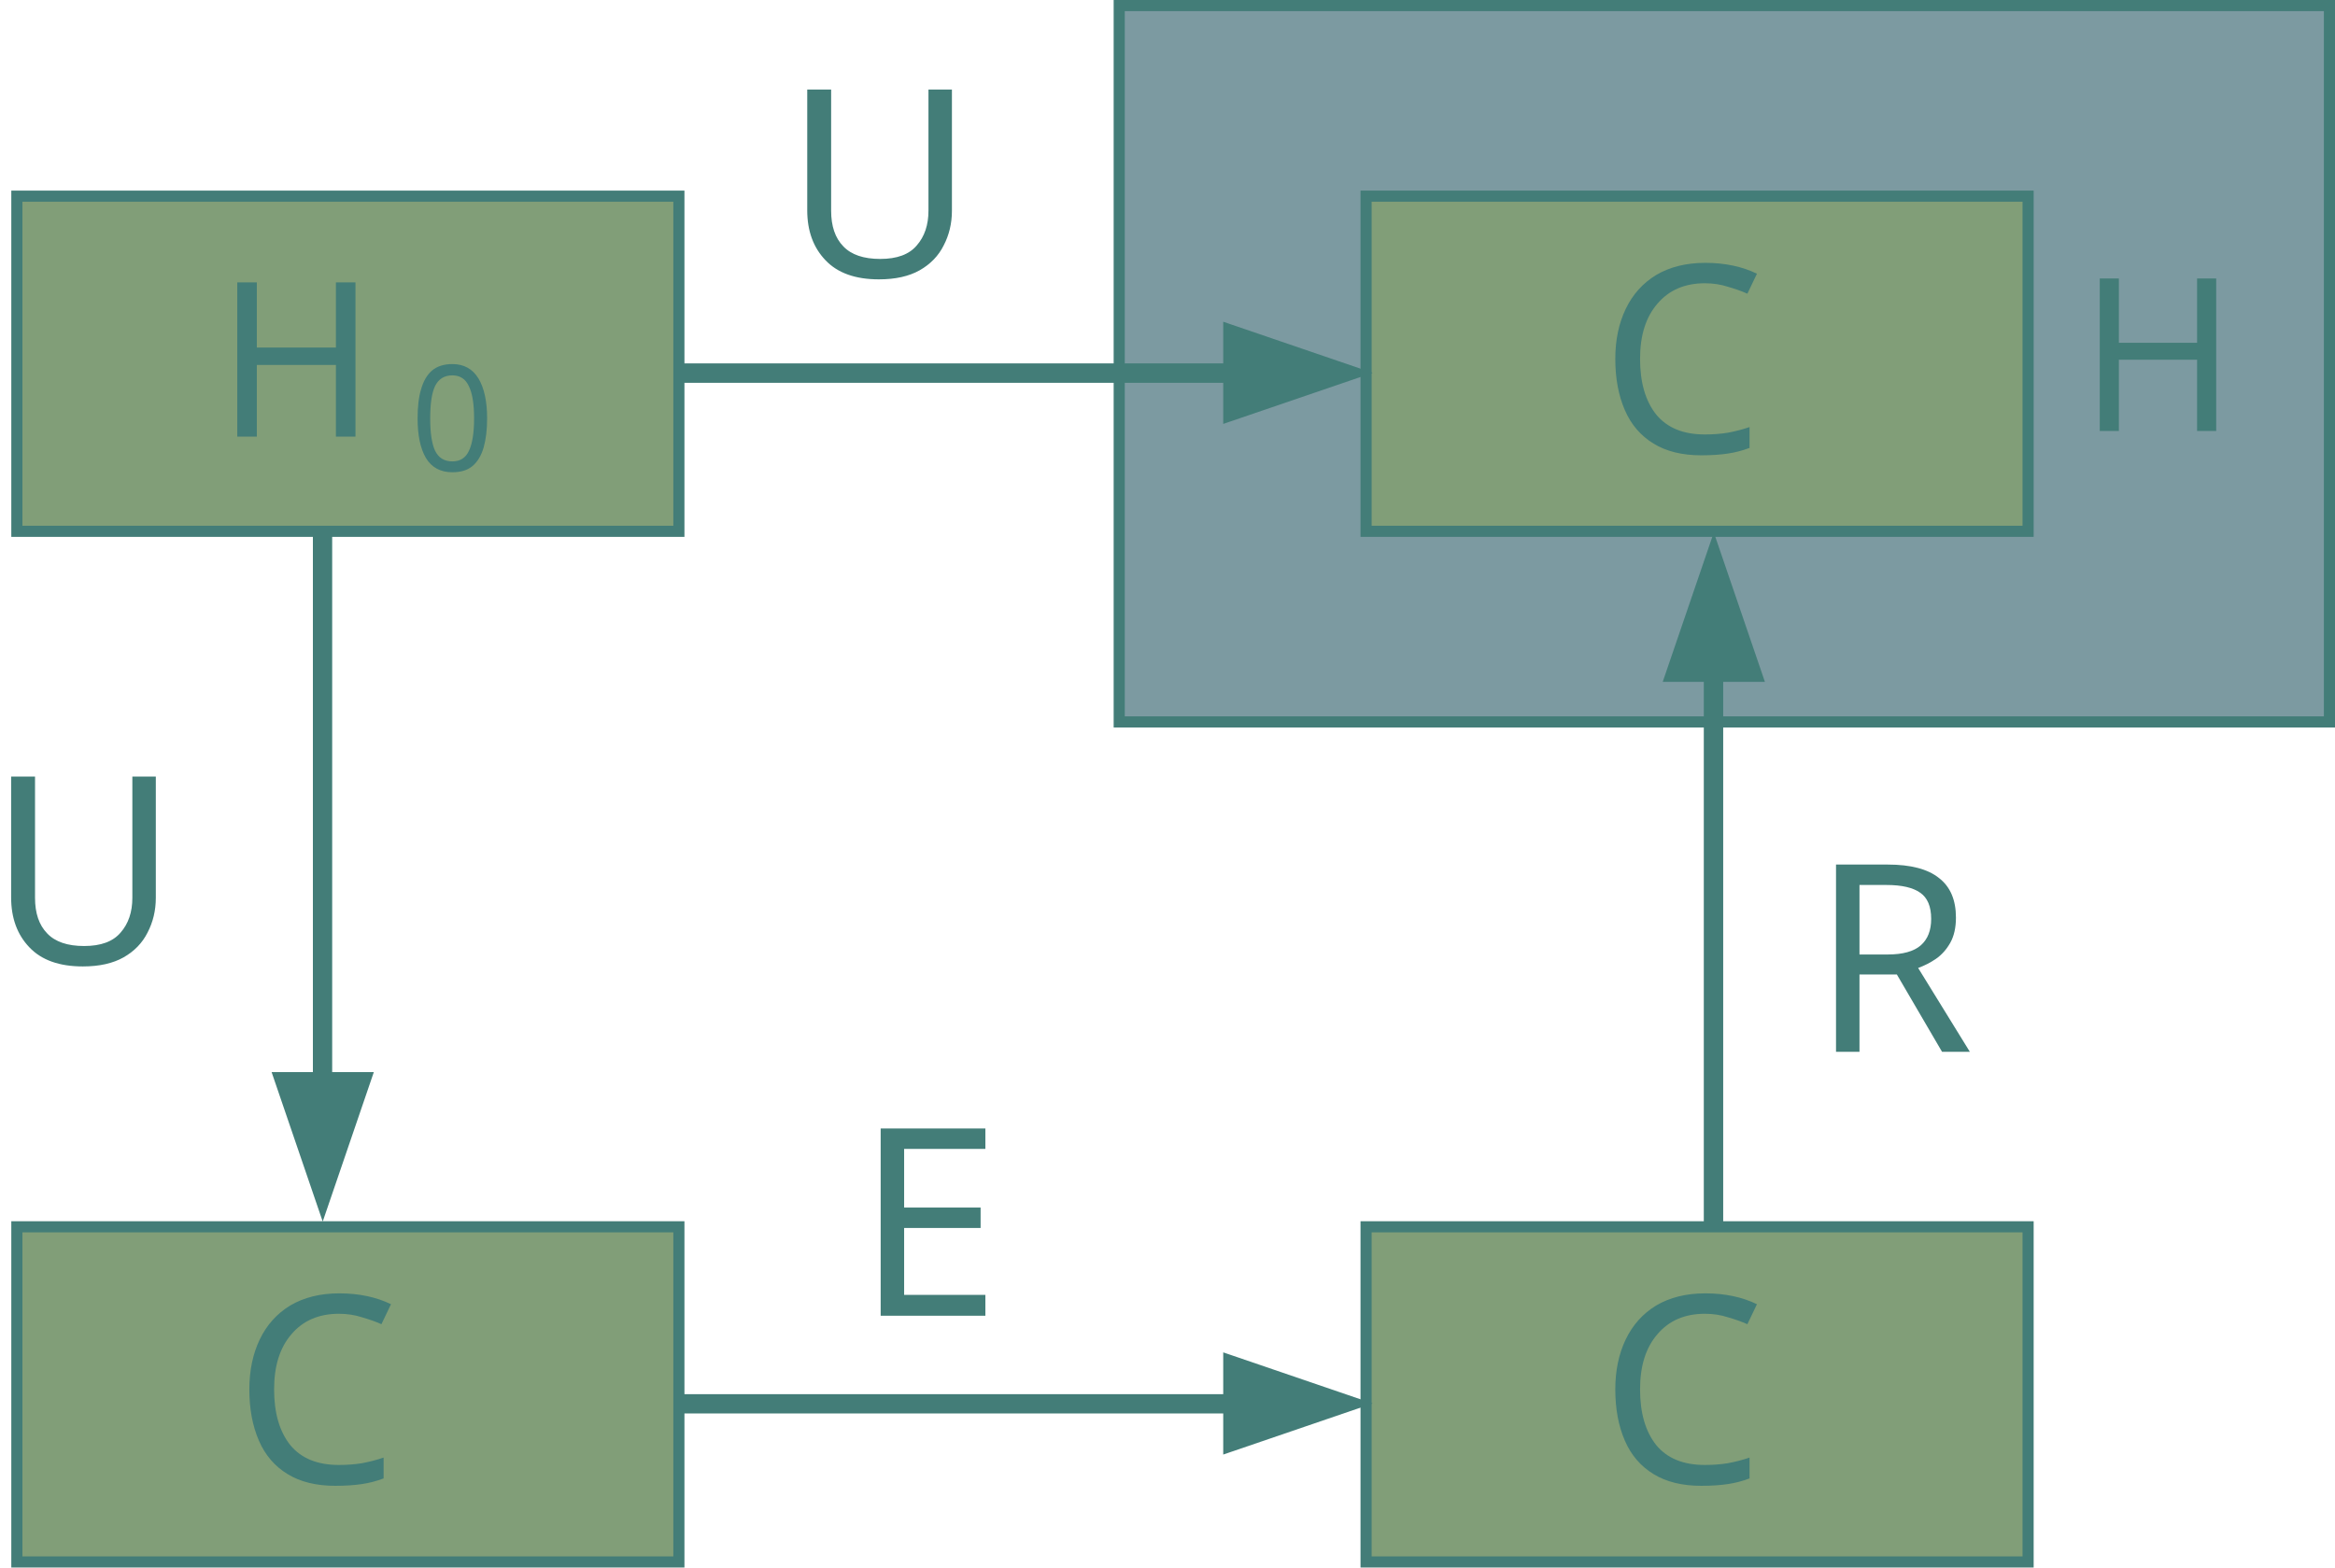
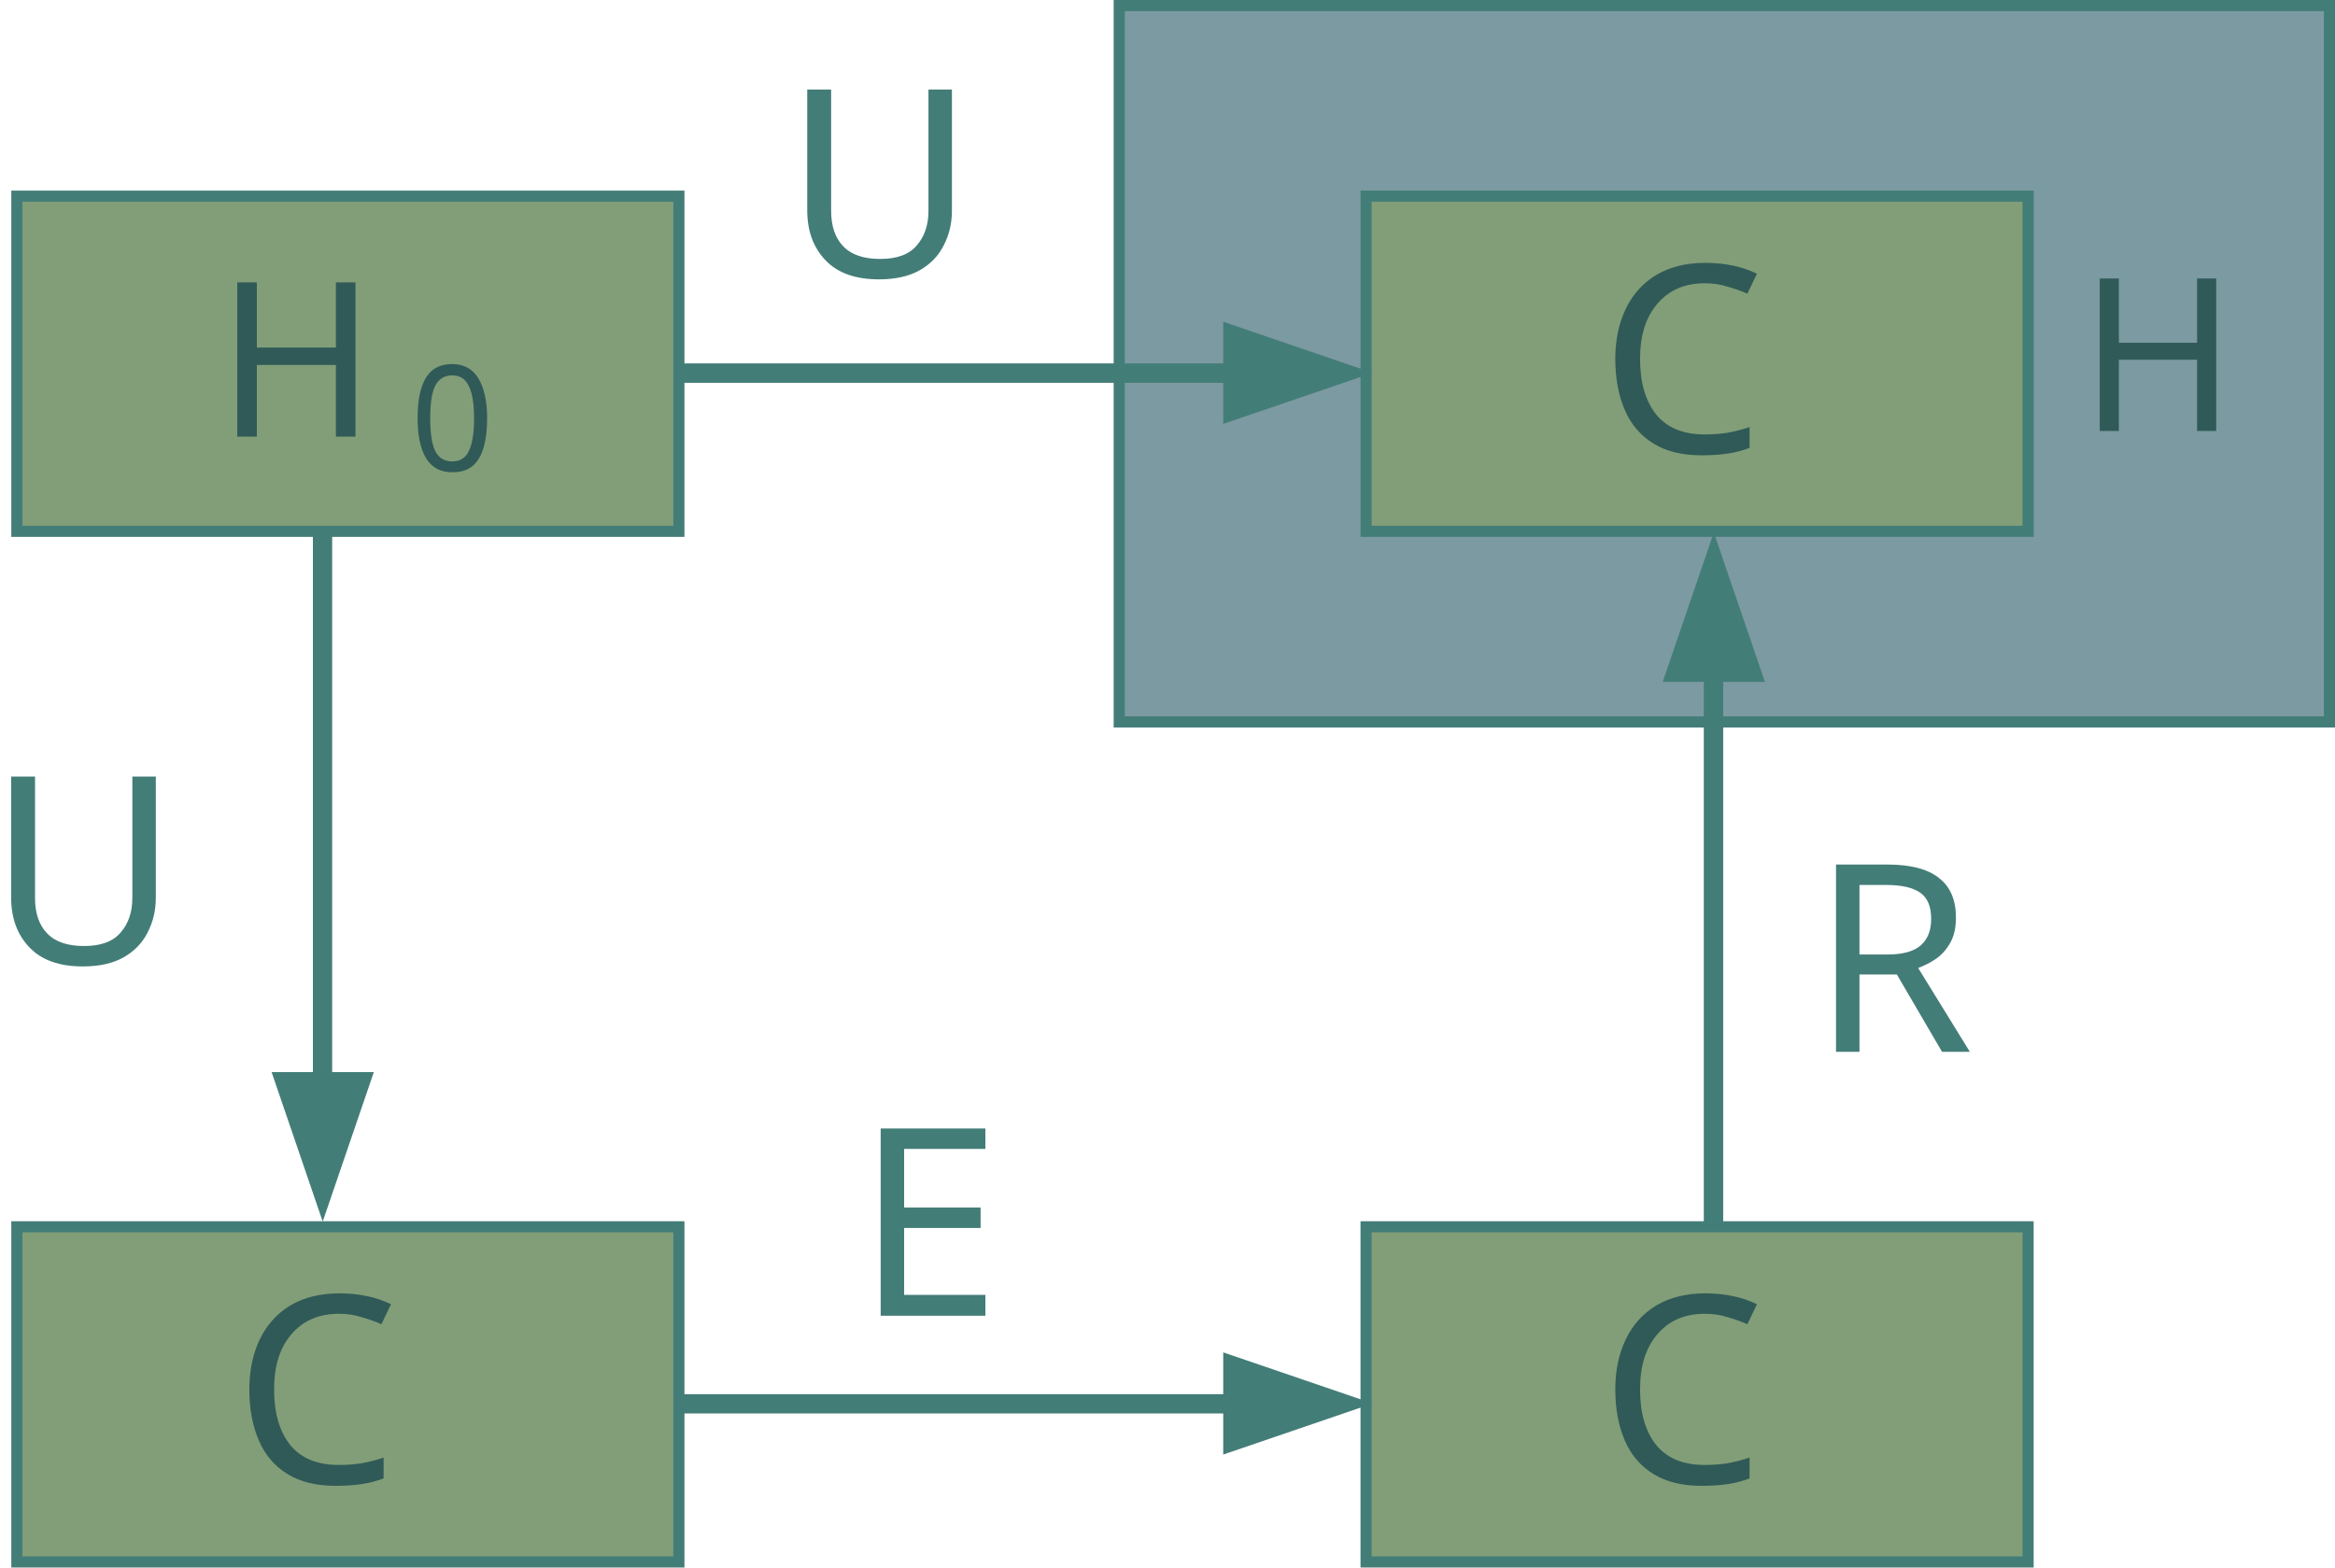
<svg xmlns="http://www.w3.org/2000/svg" id="svg5" version="1.1" viewBox="0 0 83.969 56.376" height="56.376mm" width="83.969mm">
  <defs id="defs2" />
  <g id="layer1" transform="translate(-45.81466,-60.32792)">
    <rect style="opacity:1;fill:#819e78;fill-opacity:1;stroke:#437d78;stroke-width:0.4;stroke-dasharray:none;stroke-opacity:1" id="rect49362" width="23.807" height="12.054" x="46.421" y="67.383" />
    <rect style="opacity:1;fill:#7c9aa1;fill-opacity:1;stroke:#437d78;stroke-width:0.4;stroke-dasharray:none;stroke-opacity:1" id="rect55101" width="43.521" height="25.764" x="86.063" y="60.528" />
    <rect style="opacity:1;fill:#819e78;fill-opacity:1;stroke:#437d78;stroke-width:0.4;stroke-dasharray:none;stroke-opacity:1" id="rect49374" width="23.807" height="12.054" x="94.94" y="67.383" />
-     <text xml:space="preserve" style="font-style:normal;font-variant:normal;font-weight:normal;font-stretch:normal;font-size:9.444px;line-height:1.25;font-family:'Apple Chancery';-inkscape-font-specification:'Apple Chancery';fill:#437d78;fill-opacity:1;stroke-width:0.236" x="103.324" y="76.607" id="text49380">
-       <tspan id="tspan49378" style="font-style:normal;font-variant:normal;font-weight:normal;font-stretch:normal;font-family:'Apple Chancery';-inkscape-font-specification:'Apple Chancery';fill:#437d78;fill-opacity:1;stroke-width:0.236" x="103.324" y="76.607">C</tspan>
+     <text xml:space="preserve" style="font-style:normal;font-variant:normal;font-weight:normal;font-stretch:normal;font-size:9.444px;line-height:1.25;font-family:'Apple Chancery';-inkscape-font-specification:'Apple Chancery';fill:#305a57;fill-opacity:1;stroke-width:0.236" x="103.324" y="76.607" id="text49380">
+       <tspan id="tspan49378" style="font-style:normal;font-variant:normal;font-weight:normal;font-stretch:normal;font-family:'Apple Chancery';-inkscape-font-specification:'Apple Chancery';fill:#305a57;fill-opacity:1;stroke-width:0.236" x="103.324" y="76.607">C</tspan>
    </text>
-     <text xml:space="preserve" style="font-style:normal;font-variant:normal;font-weight:normal;font-stretch:normal;font-size:7.769px;line-height:1.25;font-family:'Apple Chancery';-inkscape-font-specification:'Apple Chancery';fill:#437d78;fill-opacity:1;stroke-width:0.194" x="53.596" y="76.033" id="text49396">
-       <tspan id="tspan49394" style="font-style:normal;font-variant:normal;font-weight:normal;font-stretch:normal;font-family:'Apple Chancery';-inkscape-font-specification:'Apple Chancery';fill:#437d78;fill-opacity:1;stroke-width:0.194" x="53.596" y="76.033">H<tspan style="font-style:normal;font-variant:normal;font-weight:normal;font-stretch:normal;font-size:5.05px;font-family:'CMU Serif';-inkscape-font-specification:'CMU Serif';baseline-shift:sub;fill:#437d78;fill-opacity:1;stroke-width:0.194" id="tspan49398" />
+     <text xml:space="preserve" style="font-style:normal;font-variant:normal;font-weight:normal;font-stretch:normal;font-size:7.769px;line-height:1.25;font-family:'Apple Chancery';-inkscape-font-specification:'Apple Chancery';fill:#305a57;fill-opacity:1;stroke-width:0.194" x="53.596" y="76.033" id="text49396">
+       <tspan id="tspan49394" style="font-style:normal;font-variant:normal;font-weight:normal;font-stretch:normal;font-family:'Apple Chancery';-inkscape-font-specification:'Apple Chancery';fill:#305a57;fill-opacity:1;stroke-width:0.194" x="53.596" y="76.033">H<tspan style="font-style:normal;font-variant:normal;font-weight:normal;font-stretch:normal;font-size:5.05px;font-family:'CMU Serif';-inkscape-font-specification:'CMU Serif';baseline-shift:sub;fill:#305a57;fill-opacity:1;stroke-width:0.194" id="tspan49398" />
      </tspan>
    </text>
    <path style="opacity:1;fill:#437d78;fill-opacity:1;stroke:#437d78;stroke-width:0.684;stroke-dasharray:none;stroke-opacity:1" d="M 70.392,73.747 H 93.619" id="path49578" />
    <path style="opacity:1;fill:#437d78;fill-opacity:1;stroke:#437d78;stroke-width:0.7;stroke-dasharray:none;stroke-opacity:1" id="path49632" d="m 195.366,102.095 -41.193,0 20.597,-35.674 z" transform="matrix(0,0.08667255,-0.1463615,0,104.7971,58.58903)" />
    <text xml:space="preserve" style="font-style:normal;font-variant:normal;font-weight:normal;font-stretch:normal;font-size:9.444px;line-height:1.25;font-family:'Apple Chancery';-inkscape-font-specification:'Apple Chancery';fill:#437d78;fill-opacity:1;stroke-width:0.236" x="74.001" y="70.281" id="text49649">
      <tspan id="tspan49647" style="font-style:normal;font-variant:normal;font-weight:normal;font-stretch:normal;font-family:'Apple Chancery';-inkscape-font-specification:'Apple Chancery';fill:#437d78;fill-opacity:1;stroke-width:0.236" x="74.001" y="70.281">U</tspan>
    </text>
    <path style="opacity:1;fill:#437d78;fill-opacity:1;stroke:#437d78;stroke-width:0.684;stroke-dasharray:none;stroke-opacity:1" d="M 70.392,73.747 H 93.619" id="path50422" />
-     <text xml:space="preserve" style="font-style:normal;font-variant:normal;font-weight:normal;font-stretch:normal;font-size:5.302px;line-height:1.25;font-family:'Apple Chancery';-inkscape-font-specification:'Apple Chancery';fill:#437d78;fill-opacity:1;stroke-width:0.133" x="60.565" y="77.266" id="text52059">
-       <tspan id="tspan52057" style="font-style:normal;font-variant:normal;font-weight:normal;font-stretch:normal;font-family:'CMU Serif';-inkscape-font-specification:'CMU Serif';fill:#437d78;fill-opacity:1;stroke-width:0.133" x="60.565" y="77.266">0</tspan>
+     <text xml:space="preserve" style="font-style:normal;font-variant:normal;font-weight:normal;font-stretch:normal;font-size:5.302px;line-height:1.25;font-family:'Apple Chancery';-inkscape-font-specification:'Apple Chancery';fill:#305a57;fill-opacity:1;stroke-width:0.133" x="60.565" y="77.266" id="text52059">
+       <tspan id="tspan52057" style="font-style:normal;font-variant:normal;font-weight:normal;font-stretch:normal;font-family:'CMU Serif';-inkscape-font-specification:'CMU Serif';fill:#305a57;fill-opacity:1;stroke-width:0.133" x="60.565" y="77.266">0</tspan>
    </text>
-     <text xml:space="preserve" style="font-style:normal;font-variant:normal;font-weight:normal;font-stretch:normal;font-size:7.686px;line-height:1.25;font-family:'Apple Chancery';-inkscape-font-specification:'Apple Chancery';fill:#437d78;fill-opacity:1;stroke-width:0.192" x="120.574" y="75.828" id="text55105">
-       <tspan id="tspan55103" style="font-style:normal;font-variant:normal;font-weight:normal;font-stretch:normal;font-family:'Apple Chancery';-inkscape-font-specification:'Apple Chancery';fill:#437d78;fill-opacity:1;stroke-width:0.192" x="120.574" y="75.828">H</tspan>
+     <text xml:space="preserve" style="font-style:normal;font-variant:normal;font-weight:normal;font-stretch:normal;font-size:7.686px;line-height:1.25;font-family:'Apple Chancery';-inkscape-font-specification:'Apple Chancery';fill:#305a57;fill-opacity:1;stroke-width:0.192" x="120.574" y="75.828" id="text55105">
+       <tspan id="tspan55103" style="font-style:normal;font-variant:normal;font-weight:normal;font-stretch:normal;font-family:'Apple Chancery';-inkscape-font-specification:'Apple Chancery';fill:#305a57;fill-opacity:1;stroke-width:0.192" x="120.574" y="75.828">H</tspan>
    </text>
    <rect style="opacity:1;fill:#819e78;fill-opacity:1;stroke:#437d78;stroke-width:0.4;stroke-dasharray:none;stroke-opacity:1" id="rect60245" width="23.807" height="12.054" x="46.421" y="104.45" />
    <rect style="opacity:1;fill:#819e78;fill-opacity:1;stroke:#437d78;stroke-width:0.4;stroke-dasharray:none;stroke-opacity:1" id="rect60247" width="23.807" height="12.054" x="94.94" y="104.45" />
-     <text xml:space="preserve" style="font-style:normal;font-variant:normal;font-weight:normal;font-stretch:normal;font-size:9.444px;line-height:1.25;font-family:'Apple Chancery';-inkscape-font-specification:'Apple Chancery';fill:#437d78;fill-opacity:1;stroke-width:0.236" x="103.324" y="113.674" id="text60251">
-       <tspan id="tspan60249" style="font-style:normal;font-variant:normal;font-weight:normal;font-stretch:normal;font-family:'Apple Chancery';-inkscape-font-specification:'Apple Chancery';fill:#437d78;fill-opacity:1;stroke-width:0.236" x="103.324" y="113.674">C</tspan>
+     <text xml:space="preserve" style="font-style:normal;font-variant:normal;font-weight:normal;font-stretch:normal;font-size:9.444px;line-height:1.25;font-family:'Apple Chancery';-inkscape-font-specification:'Apple Chancery';fill:#305a57;fill-opacity:1;stroke-width:0.236" x="103.324" y="113.674" id="text60251">
+       <tspan id="tspan60249" style="font-style:normal;font-variant:normal;font-weight:normal;font-stretch:normal;font-family:'Apple Chancery';-inkscape-font-specification:'Apple Chancery';fill:#305a57;fill-opacity:1;stroke-width:0.236" x="103.324" y="113.674">C</tspan>
    </text>
    <path style="opacity:1;fill:#437d78;fill-opacity:1;stroke:#437d78;stroke-width:0.684;stroke-dasharray:none;stroke-opacity:1" d="M 70.392,110.814 H 93.619" id="path60259" />
    <path style="opacity:1;fill:#437d78;fill-opacity:1;stroke:#437d78;stroke-width:0.7;stroke-dasharray:none;stroke-opacity:1" id="path60261" d="m 195.366,102.095 -41.193,0 20.597,-35.674 z" transform="matrix(0,0.08667255,-0.1463615,0,104.7971,95.65605)" />
    <text xml:space="preserve" style="font-style:normal;font-variant:normal;font-weight:normal;font-stretch:normal;font-size:9.444px;line-height:1.25;font-family:'Apple Chancery';-inkscape-font-specification:'Apple Chancery';fill:#437d78;fill-opacity:1;stroke-width:0.236" x="76.563" y="107.649" id="text60265">
      <tspan id="tspan60263" style="font-style:normal;font-variant:normal;font-weight:normal;font-stretch:normal;font-family:'Apple Chancery';-inkscape-font-specification:'Apple Chancery';fill:#437d78;fill-opacity:1;stroke-width:0.236" x="76.563" y="107.649">E</tspan>
    </text>
    <path style="opacity:1;fill:#437d78;fill-opacity:1;stroke:#437d78;stroke-width:0.684;stroke-dasharray:none;stroke-opacity:1" d="M 70.392,110.814 H 93.619" id="path60267" />
    <g id="g60282" transform="rotate(90,81.82979,90.91412)">
      <path style="opacity:1;fill:#437d78;fill-opacity:1;stroke:#437d78;stroke-width:0.684;stroke-dasharray:none;stroke-opacity:1" d="M 70.392,115.334 H 93.619" id="path60273" />
      <path style="opacity:1;fill:#437d78;fill-opacity:1;stroke:#437d78;stroke-width:0.7;stroke-dasharray:none;stroke-opacity:1" id="path60275" d="m 195.366,102.095 -41.193,0 20.597,-35.674 z" transform="matrix(0,0.08667255,-0.1463615,0,104.7971,100.1764)" />
      <path style="opacity:1;fill:#437d78;fill-opacity:1;stroke:#437d78;stroke-width:0.684;stroke-dasharray:none;stroke-opacity:1" d="M 70.392,115.334 H 93.619" id="path60277" />
    </g>
    <g id="g60290" transform="matrix(0,-1,-1,0,222.7693,174.6545)">
      <path style="opacity:1;fill:#437d78;fill-opacity:1;stroke:#437d78;stroke-width:0.684;stroke-dasharray:none;stroke-opacity:1" d="M 70.392,115.334 H 93.619" id="path60284" />
      <path style="opacity:1;fill:#437d78;fill-opacity:1;stroke:#437d78;stroke-width:0.7;stroke-dasharray:none;stroke-opacity:1" id="path60286" d="m 195.366,102.095 -41.193,0 20.597,-35.674 z" transform="matrix(0,0.08667255,-0.1463615,0,104.7971,100.1764)" />
      <path style="opacity:1;fill:#437d78;fill-opacity:1;stroke:#437d78;stroke-width:0.684;stroke-dasharray:none;stroke-opacity:1" d="M 70.392,115.334 H 93.619" id="path60288" />
    </g>
-     <text xml:space="preserve" style="font-style:normal;font-variant:normal;font-weight:normal;font-stretch:normal;font-size:9.444px;line-height:1.25;font-family:'Apple Chancery';-inkscape-font-specification:'Apple Chancery';fill:#437d78;fill-opacity:1;stroke-width:0.236" x="54.203" y="113.674" id="text60294">
-       <tspan id="tspan60292" style="font-style:normal;font-variant:normal;font-weight:normal;font-stretch:normal;font-family:'Apple Chancery';-inkscape-font-specification:'Apple Chancery';fill:#437d78;fill-opacity:1;stroke-width:0.236" x="54.203" y="113.674">C</tspan>
+     <text xml:space="preserve" style="font-style:normal;font-variant:normal;font-weight:normal;font-stretch:normal;font-size:9.444px;line-height:1.25;font-family:'Apple Chancery';-inkscape-font-specification:'Apple Chancery';fill:#305a57;fill-opacity:1;stroke-width:0.236" x="54.203" y="113.674" id="text60294">
+       <tspan id="tspan60292" style="font-style:normal;font-variant:normal;font-weight:normal;font-stretch:normal;font-family:'Apple Chancery';-inkscape-font-specification:'Apple Chancery';fill:#305a57;fill-opacity:1;stroke-width:0.236" x="54.203" y="113.674">C</tspan>
    </text>
    <text xml:space="preserve" style="font-style:normal;font-variant:normal;font-weight:normal;font-stretch:normal;font-size:9.444px;line-height:1.25;font-family:'Apple Chancery';-inkscape-font-specification:'Apple Chancery';fill:#437d78;fill-opacity:1;stroke-width:0.236" x="45.372" y="94.992" id="text60338">
      <tspan id="tspan60336" style="font-style:normal;font-variant:normal;font-weight:normal;font-stretch:normal;font-family:'Apple Chancery';-inkscape-font-specification:'Apple Chancery';fill:#437d78;fill-opacity:1;stroke-width:0.236" x="45.372" y="94.992">U</tspan>
    </text>
    <text xml:space="preserve" style="font-style:normal;font-variant:normal;font-weight:normal;font-stretch:normal;font-size:9.444px;line-height:1.25;font-family:'Apple Chancery';-inkscape-font-specification:'Apple Chancery';fill:#437d78;fill-opacity:1;stroke-width:0.236" x="110.917" y="98.156" id="text60342">
      <tspan id="tspan60340" style="font-style:normal;font-variant:normal;font-weight:normal;font-stretch:normal;font-family:'Apple Chancery';-inkscape-font-specification:'Apple Chancery';fill:#437d78;fill-opacity:1;stroke-width:0.236" x="110.917" y="98.156">R</tspan>
    </text>
  </g>
</svg>
